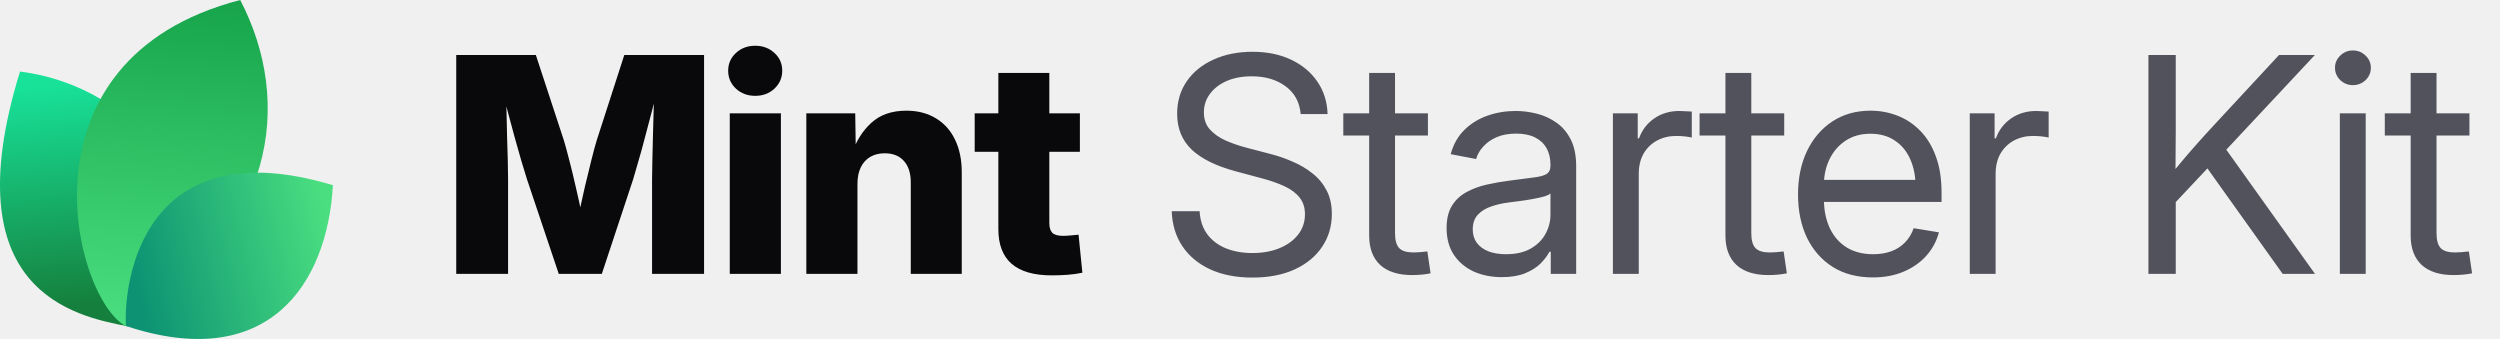
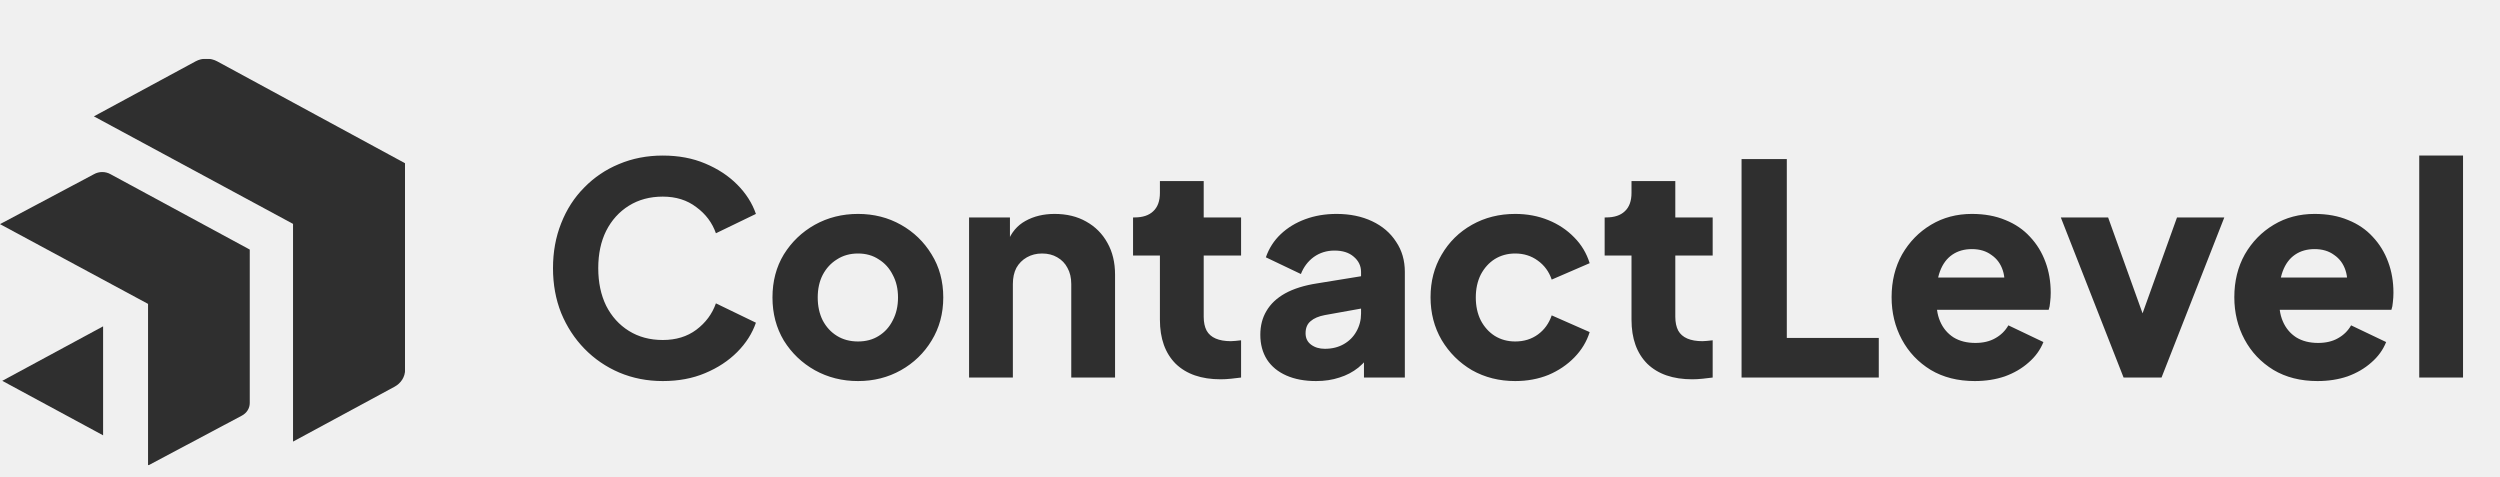
- <svg xmlns="http://www.w3.org/2000/svg" width="177" height="24" viewBox="0 0 177 24" fill="none">
-   <path d="M9.061 23.108C5.268 22.377 -3.391 20.627 1.417 5.064C9.634 6.099 16.973 14.064 9.061 23.108Z" fill="url(#paint0_linear_17557_2020)" />
-   <path d="M8.919 23.094C5.276 21.222 0.784 4.209 17.007 0C20.757 7.193 19.621 16.545 8.919 23.094Z" fill="url(#paint1_linear_17557_2020)" />
-   <path d="M8.914 23.079C8.735 19.882 10.159 9.085 23.57 13.111C23.181 20.123 18.984 26.418 8.914 23.079Z" fill="url(#paint2_linear_17557_2020)" />
-   <path d="M32.301 19.392V3.894H37.938L39.925 9.948C40.036 10.315 40.164 10.787 40.31 11.362C40.462 11.938 40.611 12.552 40.757 13.204C40.91 13.855 41.048 14.483 41.173 15.086C41.305 15.682 41.412 16.192 41.495 16.615H40.695C40.771 16.192 40.871 15.682 40.996 15.086C41.128 14.49 41.267 13.866 41.412 13.214C41.565 12.562 41.714 11.948 41.86 11.373C42.005 10.79 42.133 10.315 42.244 9.948L44.2 3.894H49.848V19.392H46.166V12.704C46.166 12.357 46.173 11.917 46.187 11.383C46.2 10.849 46.214 10.27 46.228 9.646C46.249 9.022 46.266 8.391 46.28 7.753C46.301 7.115 46.311 6.519 46.311 5.964H46.623C46.485 6.561 46.332 7.181 46.166 7.826C45.999 8.471 45.833 9.102 45.666 9.719C45.507 10.336 45.351 10.901 45.198 11.414C45.053 11.928 44.928 12.357 44.824 12.704L42.608 19.392H39.561L37.314 12.704C37.203 12.357 37.072 11.928 36.919 11.414C36.773 10.901 36.614 10.34 36.441 9.729C36.274 9.112 36.104 8.481 35.931 7.836C35.764 7.192 35.608 6.567 35.463 5.964H35.827C35.834 6.512 35.844 7.105 35.858 7.743C35.872 8.374 35.886 9.005 35.9 9.636C35.92 10.26 35.938 10.839 35.952 11.373C35.965 11.907 35.972 12.351 35.972 12.704V19.392H32.301ZM51.668 19.392V8.024H55.288V19.392H51.668ZM53.468 6.786C52.927 6.786 52.473 6.616 52.105 6.276C51.738 5.93 51.554 5.507 51.554 5.007C51.554 4.508 51.738 4.088 52.105 3.749C52.473 3.409 52.927 3.239 53.468 3.239C54.009 3.239 54.463 3.409 54.83 3.749C55.198 4.082 55.382 4.501 55.382 5.007C55.382 5.507 55.198 5.93 54.83 6.276C54.463 6.616 54.009 6.786 53.468 6.786ZM60.708 13.027V19.392H57.088V8.024H60.551L60.593 10.967H60.281C60.593 10.024 61.061 9.268 61.685 8.7C62.309 8.124 63.138 7.836 64.171 7.836C64.975 7.836 65.672 8.017 66.262 8.377C66.851 8.731 67.302 9.234 67.614 9.885C67.933 10.537 68.092 11.307 68.092 12.194V19.392H64.483V12.912C64.483 12.26 64.32 11.754 63.994 11.394C63.675 11.033 63.221 10.853 62.632 10.853C62.25 10.853 61.914 10.936 61.623 11.102C61.332 11.269 61.106 11.515 60.947 11.841C60.787 12.16 60.708 12.555 60.708 13.027ZM76.456 8.024V10.749H69.008V8.024H76.456ZM70.683 5.163H74.292V15.783C74.292 16.102 74.361 16.334 74.5 16.48C74.646 16.625 74.899 16.698 75.259 16.698C75.405 16.698 75.596 16.688 75.831 16.667C76.074 16.646 76.251 16.629 76.362 16.615L76.632 19.309C76.313 19.378 75.963 19.427 75.582 19.455C75.207 19.482 74.836 19.496 74.469 19.496C73.2 19.496 72.25 19.222 71.619 18.674C70.995 18.127 70.683 17.308 70.683 16.22V5.163Z" fill="#09090B" />
-   <path d="M88.667 19.652C87.523 19.652 86.528 19.458 85.682 19.07C84.843 18.681 84.188 18.137 83.716 17.437C83.245 16.736 82.992 15.908 82.957 14.951H84.933C84.968 15.596 85.148 16.14 85.474 16.584C85.8 17.021 86.24 17.354 86.795 17.582C87.35 17.804 87.974 17.915 88.667 17.915C89.388 17.915 90.026 17.801 90.581 17.572C91.143 17.343 91.583 17.024 91.902 16.615C92.228 16.199 92.391 15.717 92.391 15.169C92.391 14.698 92.266 14.306 92.017 13.994C91.767 13.675 91.413 13.408 90.956 13.193C90.498 12.978 89.954 12.787 89.323 12.621L87.502 12.132C86.123 11.765 85.082 11.255 84.382 10.603C83.689 9.944 83.342 9.095 83.342 8.055C83.342 7.174 83.571 6.404 84.028 5.746C84.486 5.087 85.117 4.577 85.921 4.217C86.726 3.849 87.645 3.666 88.678 3.666C89.718 3.666 90.63 3.853 91.413 4.227C92.204 4.602 92.824 5.122 93.275 5.787C93.726 6.446 93.965 7.209 93.993 8.076H92.089C92.013 7.23 91.656 6.574 91.018 6.11C90.387 5.638 89.586 5.403 88.615 5.403C87.95 5.403 87.36 5.513 86.847 5.735C86.341 5.957 85.946 6.262 85.661 6.651C85.377 7.032 85.235 7.469 85.235 7.961C85.235 8.447 85.377 8.849 85.661 9.168C85.946 9.48 86.317 9.74 86.774 9.948C87.232 10.149 87.724 10.319 88.251 10.457L89.884 10.884C90.439 11.023 90.977 11.206 91.496 11.435C92.023 11.657 92.495 11.934 92.911 12.267C93.334 12.593 93.67 12.995 93.92 13.474C94.17 13.945 94.294 14.504 94.294 15.149C94.294 16.015 94.066 16.788 93.608 17.468C93.157 18.148 92.512 18.681 91.673 19.07C90.834 19.458 89.832 19.652 88.667 19.652ZM101.097 8.024V9.594H95.106V8.024H101.097ZM96.937 5.163H98.767V16.521C98.767 17 98.865 17.347 99.059 17.562C99.26 17.77 99.6 17.874 100.078 17.874C100.21 17.874 100.366 17.867 100.546 17.853C100.733 17.832 100.903 17.815 101.056 17.801L101.285 19.351C101.097 19.392 100.886 19.423 100.65 19.444C100.414 19.465 100.189 19.475 99.974 19.475C98.996 19.475 98.244 19.236 97.717 18.758C97.197 18.272 96.937 17.579 96.937 16.677V5.163ZM106.33 19.621C105.595 19.621 104.932 19.489 104.343 19.226C103.754 18.955 103.285 18.564 102.939 18.05C102.592 17.53 102.419 16.896 102.419 16.147C102.419 15.495 102.547 14.965 102.804 14.556C103.06 14.146 103.403 13.828 103.833 13.599C104.263 13.363 104.742 13.186 105.269 13.068C105.796 12.95 106.333 12.857 106.881 12.787C107.574 12.69 108.132 12.617 108.555 12.569C108.978 12.52 109.287 12.441 109.481 12.33C109.675 12.212 109.772 12.014 109.772 11.737V11.654C109.772 11.203 109.679 10.815 109.492 10.489C109.311 10.163 109.041 9.91 108.68 9.729C108.32 9.549 107.872 9.459 107.338 9.459C106.805 9.459 106.34 9.546 105.945 9.719C105.556 9.892 105.241 10.118 104.998 10.395C104.755 10.665 104.593 10.953 104.509 11.258L102.71 10.915C102.897 10.222 103.22 9.65 103.677 9.199C104.135 8.748 104.679 8.412 105.31 8.19C105.941 7.968 106.607 7.857 107.307 7.857C107.8 7.857 108.295 7.92 108.795 8.044C109.301 8.169 109.765 8.381 110.188 8.679C110.611 8.97 110.951 9.369 111.208 9.875C111.464 10.374 111.593 11.005 111.593 11.768V19.392H109.793V17.822H109.7C109.568 18.085 109.363 18.359 109.086 18.643C108.809 18.921 108.444 19.153 107.994 19.34C107.543 19.527 106.988 19.621 106.33 19.621ZM106.621 17.998C107.321 17.998 107.904 17.867 108.368 17.603C108.84 17.333 109.19 16.986 109.419 16.563C109.654 16.133 109.772 15.682 109.772 15.211V13.692C109.703 13.769 109.554 13.841 109.325 13.911C109.096 13.973 108.829 14.032 108.524 14.088C108.226 14.143 107.921 14.192 107.609 14.233C107.304 14.275 107.033 14.309 106.798 14.337C106.354 14.393 105.938 14.49 105.549 14.628C105.168 14.76 104.86 14.954 104.624 15.211C104.388 15.467 104.27 15.811 104.27 16.241C104.27 16.615 104.367 16.934 104.561 17.198C104.762 17.461 105.04 17.662 105.393 17.801C105.747 17.933 106.156 17.998 106.621 17.998ZM114.193 19.392V8.024H115.951V9.792H116.045C116.253 9.209 116.61 8.741 117.116 8.388C117.622 8.034 118.219 7.857 118.905 7.857C119.058 7.857 119.217 7.864 119.384 7.878C119.55 7.885 119.682 7.892 119.779 7.899V9.74C119.716 9.719 119.578 9.695 119.363 9.667C119.155 9.639 118.922 9.625 118.666 9.625C118.174 9.625 117.726 9.733 117.324 9.948C116.922 10.163 116.603 10.471 116.367 10.874C116.138 11.276 116.024 11.758 116.024 12.319V19.392H114.193ZM126.322 8.024V9.594H120.33V8.024H126.322ZM122.161 5.163H123.992V16.521C123.992 17 124.089 17.347 124.283 17.562C124.484 17.77 124.824 17.874 125.302 17.874C125.434 17.874 125.59 17.867 125.77 17.853C125.958 17.832 126.127 17.815 126.28 17.801L126.509 19.351C126.322 19.392 126.11 19.423 125.874 19.444C125.639 19.465 125.413 19.475 125.198 19.475C124.221 19.475 123.468 19.236 122.941 18.758C122.421 18.272 122.161 17.579 122.161 16.677V5.163ZM132.604 19.642C131.502 19.642 130.555 19.396 129.765 18.903C128.974 18.404 128.364 17.714 127.934 16.834C127.511 15.946 127.3 14.927 127.3 13.775C127.3 12.611 127.511 11.584 127.934 10.697C128.364 9.802 128.964 9.102 129.734 8.596C130.51 8.089 131.408 7.836 132.428 7.836C133.1 7.836 133.738 7.954 134.341 8.19C134.952 8.426 135.489 8.783 135.954 9.261C136.425 9.74 136.793 10.343 137.056 11.071C137.327 11.792 137.462 12.645 137.462 13.63V14.296H128.433V12.735H136.463L135.631 13.297C135.631 12.541 135.506 11.876 135.257 11.3C135.007 10.725 134.643 10.277 134.165 9.958C133.686 9.632 133.107 9.469 132.428 9.469C131.748 9.469 131.162 9.632 130.67 9.958C130.177 10.284 129.796 10.725 129.526 11.279C129.262 11.827 129.13 12.441 129.13 13.12V14.046C129.13 14.864 129.273 15.572 129.557 16.168C129.841 16.757 130.243 17.211 130.763 17.53C131.283 17.842 131.901 17.998 132.615 17.998C133.093 17.998 133.523 17.929 133.905 17.79C134.293 17.645 134.619 17.433 134.882 17.156C135.153 16.879 135.354 16.546 135.486 16.157L137.275 16.449C137.108 17.08 136.81 17.634 136.38 18.113C135.95 18.591 135.413 18.966 134.768 19.236C134.123 19.507 133.402 19.642 132.604 19.642ZM139.459 19.392V8.024H141.217V9.792H141.311C141.519 9.209 141.876 8.741 142.382 8.388C142.888 8.034 143.485 7.857 144.171 7.857C144.324 7.857 144.483 7.864 144.649 7.878C144.816 7.885 144.948 7.892 145.045 7.899V9.74C144.982 9.719 144.844 9.695 144.629 9.667C144.421 9.639 144.188 9.625 143.932 9.625C143.439 9.625 142.992 9.733 142.59 9.948C142.188 10.163 141.869 10.471 141.633 10.874C141.404 11.276 141.29 11.758 141.29 12.319V19.392H139.459ZM153.429 14.961V12.715C153.783 12.257 154.136 11.82 154.49 11.404C154.844 10.981 155.204 10.565 155.572 10.156C155.939 9.74 156.314 9.327 156.695 8.918L161.355 3.894H163.893L157.277 10.967H157.184L153.429 14.961ZM152.108 19.392V3.894H154.043V9.241L154.022 12.559L154.043 13.505V19.392H152.108ZM161.615 19.392L155.967 11.477L157.173 9.969L163.903 19.392H161.615ZM165.661 19.392V8.024H167.492V19.392H165.661ZM166.587 6.027C166.24 6.027 165.942 5.909 165.692 5.673C165.443 5.43 165.318 5.139 165.318 4.799C165.318 4.459 165.443 4.172 165.692 3.936C165.942 3.693 166.24 3.572 166.587 3.572C166.934 3.572 167.232 3.693 167.482 3.936C167.731 4.172 167.856 4.459 167.856 4.799C167.856 5.139 167.731 5.43 167.482 5.673C167.232 5.909 166.934 6.027 166.587 6.027ZM174.836 8.024V9.594H168.844V8.024H174.836ZM170.675 5.163H172.506V16.521C172.506 17 172.603 17.347 172.797 17.562C172.998 17.77 173.338 17.874 173.816 17.874C173.948 17.874 174.104 17.867 174.284 17.853C174.472 17.832 174.641 17.815 174.794 17.801L175.023 19.351C174.836 19.392 174.624 19.423 174.388 19.444C174.153 19.465 173.927 19.475 173.712 19.475C172.735 19.475 171.982 19.236 171.455 18.758C170.935 18.272 170.675 17.579 170.675 16.677V5.163Z" fill="#52525C" />
-   <defs>
-     <linearGradient id="paint0_linear_17557_2020" x1="3.776" y1="5.916" x2="5.232" y2="21.559" gradientUnits="userSpaceOnUse">
-       <stop stop-color="#18E299" />
-       <stop offset="1" stop-color="#15803D" />
-     </linearGradient>
-     <linearGradient id="paint1_linear_17557_2020" x1="12.171" y1="-0.718" x2="10.19" y2="22.983" gradientUnits="userSpaceOnUse">
-       <stop stop-color="#16A34A" />
-       <stop offset="1" stop-color="#4ADE80" />
-     </linearGradient>
-     <linearGradient id="paint2_linear_17557_2020" x1="23.133" y1="15.353" x2="9.338" y2="18.52" gradientUnits="userSpaceOnUse">
-       <stop stop-color="#4ADE80" />
-       <stop offset="1" stop-color="#0D9373" />
-     </linearGradient>
-   </defs>
+ <svg xmlns="http://www.w3.org/2000/svg" width="383" height="73" viewBox="0 0 383 73" fill="none">
+   <mask id="mask0_43_16" style="mask-type:luminance" maskUnits="userSpaceOnUse" x="0" y="8" width="63" height="64">
+     <path d="M62.063 8.985H0V71.315H62.063V8.985Z" fill="white" />
+   </mask>
+   <g mask="url(#mask0_43_16)">
+     <mask id="mask1_43_16" style="mask-type:luminance" maskUnits="userSpaceOnUse" x="0" y="8" width="63" height="64">
+       <path d="M62.063 8.985H0V71.315H62.063V8.985Z" fill="white" />
+     </mask>
+     <g mask="url(#mask1_43_16)">
+       <path d="M33.26 9.391C32.761 9.125 32.194 8.985 31.619 8.985C31.042 8.985 30.476 9.125 29.978 9.391L14.382 17.826L44.893 34.299V67.653L60.449 59.244C60.94 58.978 61.348 58.599 61.632 58.142C61.915 57.686 62.063 57.169 62.063 56.642V25.014L33.26 9.391Z" fill="#2F2F2F" />
+       <path d="M14.408 26.679L0 34.336L22.68 46.556V71.316L37.062 63.671C37.427 63.476 37.73 63.195 37.941 62.858C38.152 62.52 38.263 62.137 38.262 61.747V38.233L16.916 26.679C16.538 26.468 16.105 26.356 15.662 26.356C15.22 26.356 14.787 26.468 14.408 26.679Z" fill="#2F2F2F" />
+       <path d="M15.794 66.691V49.996L0.345 58.343L15.794 66.691Z" fill="#2F2F2F" />
+     </g>
+   </g>
+   <path d="M101.537 58.378C99.151 58.378 96.93 57.944 94.872 57.075C92.844 56.206 91.07 54.993 89.549 53.436C88.028 51.879 86.836 50.052 85.971 47.956C85.136 45.859 84.719 43.568 84.719 41.082C84.719 38.596 85.136 36.305 85.971 34.209C86.806 32.083 87.984 30.256 89.505 28.728C91.025 27.171 92.799 25.973 94.827 25.135C96.885 24.266 99.121 23.832 101.537 23.832C103.952 23.832 106.114 24.236 108.023 25.045C109.961 25.853 111.601 26.931 112.943 28.279C114.285 29.627 115.239 31.124 115.806 32.772L109.678 35.736C109.111 34.119 108.112 32.786 106.681 31.738C105.279 30.66 103.565 30.121 101.537 30.121C99.569 30.121 97.839 30.585 96.348 31.514C94.857 32.442 93.694 33.73 92.859 35.377C92.054 36.994 91.652 38.896 91.652 41.082C91.652 43.269 92.054 45.185 92.859 46.832C93.694 48.48 94.857 49.767 96.348 50.696C97.839 51.624 99.569 52.088 101.537 52.088C103.565 52.088 105.279 51.564 106.681 50.516C108.112 49.438 109.111 48.09 109.678 46.473L115.806 49.438C115.239 51.085 114.285 52.583 112.943 53.93C111.601 55.278 109.961 56.356 108.023 57.165C106.114 57.973 103.952 58.378 101.537 58.378ZM131.448 58.378C129.032 58.378 126.826 57.823 124.828 56.715C122.86 55.607 121.279 54.095 120.086 52.178C118.923 50.232 118.342 48.03 118.342 45.575C118.342 43.089 118.923 40.888 120.086 38.971C121.279 37.054 122.86 35.542 124.828 34.434C126.826 33.326 129.032 32.772 131.448 32.772C133.863 32.772 136.055 33.326 138.023 34.434C139.991 35.542 141.557 37.054 142.72 38.971C143.912 40.888 144.509 43.089 144.509 45.575C144.509 48.03 143.912 50.232 142.72 52.178C141.557 54.095 139.991 55.607 138.023 56.715C136.055 57.823 133.863 58.378 131.448 58.378ZM131.448 52.313C132.67 52.313 133.729 52.029 134.624 51.459C135.548 50.891 136.264 50.097 136.771 49.079C137.307 48.06 137.576 46.892 137.576 45.575C137.576 44.257 137.307 43.104 136.771 42.115C136.264 41.097 135.548 40.304 134.624 39.735C133.729 39.136 132.67 38.836 131.448 38.836C130.225 38.836 129.152 39.136 128.227 39.735C127.302 40.304 126.572 41.097 126.036 42.115C125.528 43.104 125.275 44.257 125.275 45.575C125.275 46.892 125.528 48.06 126.036 49.079C126.572 50.097 127.302 50.891 128.227 51.459C129.152 52.029 130.225 52.313 131.448 52.313ZM148.461 57.839V33.311H154.724V38.162L154.366 37.084C154.932 35.617 155.842 34.538 157.094 33.85C158.376 33.131 159.868 32.772 161.567 32.772C163.416 32.772 165.027 33.161 166.398 33.94C167.8 34.718 168.888 35.811 169.663 37.219C170.439 38.596 170.826 40.214 170.826 42.071V57.839H164.117V43.508C164.117 42.55 163.923 41.726 163.535 41.037C163.178 40.349 162.656 39.809 161.97 39.42C161.314 39.031 160.538 38.836 159.644 38.836C158.779 38.836 158.004 39.031 157.318 39.42C156.632 39.809 156.095 40.349 155.708 41.037C155.35 41.726 155.171 42.55 155.171 43.508V57.839H148.461ZM187.002 58.108C184.05 58.108 181.754 57.315 180.114 55.727C178.504 54.11 177.699 51.864 177.699 48.989V39.151H173.583V33.311H173.807C175.06 33.311 176.013 32.996 176.67 32.367C177.355 31.738 177.699 30.795 177.699 29.537V27.74H184.408V33.311H190.133V39.151H184.408V48.539C184.408 49.378 184.557 50.082 184.855 50.651C185.153 51.19 185.616 51.594 186.242 51.864C186.868 52.133 187.643 52.268 188.568 52.268C188.777 52.268 189.015 52.253 189.284 52.223C189.552 52.193 189.835 52.163 190.133 52.133V57.839C189.686 57.899 189.179 57.958 188.613 58.018C188.046 58.078 187.509 58.108 187.002 58.108ZM201.625 58.378C199.865 58.378 198.344 58.093 197.062 57.524C195.78 56.955 194.795 56.147 194.11 55.098C193.424 54.02 193.081 52.747 193.081 51.28C193.081 49.902 193.394 48.689 194.021 47.641C194.647 46.563 195.601 45.664 196.883 44.946C198.195 44.227 199.82 43.718 201.759 43.418L209.229 42.205V47.147L202.967 48.27C202.012 48.45 201.281 48.764 200.775 49.213C200.268 49.633 200.014 50.247 200.014 51.055C200.014 51.804 200.297 52.388 200.864 52.807C201.431 53.227 202.131 53.436 202.967 53.436C204.07 53.436 205.039 53.197 205.874 52.717C206.709 52.238 207.35 51.594 207.797 50.786C208.274 49.947 208.513 49.034 208.513 48.045V41.666C208.513 40.738 208.14 39.959 207.395 39.33C206.679 38.701 205.695 38.387 204.443 38.387C203.249 38.387 202.191 38.716 201.267 39.375C200.372 40.034 199.716 40.903 199.299 41.981L193.931 39.42C194.408 38.042 195.168 36.859 196.212 35.871C197.256 34.883 198.508 34.119 199.97 33.58C201.431 33.041 203.026 32.772 204.755 32.772C206.813 32.772 208.632 33.146 210.213 33.895C211.793 34.643 213.016 35.691 213.881 37.039C214.775 38.357 215.222 39.899 215.222 41.666V57.839H208.96V53.885L210.481 53.616C209.765 54.694 208.975 55.592 208.11 56.311C207.245 57 206.277 57.509 205.203 57.839C204.129 58.198 202.936 58.378 201.625 58.378ZM232.13 58.378C229.685 58.378 227.479 57.823 225.51 56.715C223.572 55.577 222.021 54.035 220.858 52.088C219.725 50.142 219.159 47.956 219.159 45.53C219.159 43.104 219.725 40.932 220.858 39.016C221.992 37.069 223.542 35.542 225.51 34.434C227.479 33.326 229.685 32.772 232.13 32.772C233.949 32.772 235.634 33.086 237.185 33.715C238.735 34.344 240.063 35.227 241.166 36.365C242.269 37.473 243.06 38.791 243.537 40.319L237.722 42.834C237.304 41.606 236.588 40.633 235.575 39.914C234.591 39.196 233.443 38.836 232.13 38.836C230.967 38.836 229.924 39.121 228.999 39.69C228.105 40.259 227.389 41.052 226.852 42.071C226.345 43.089 226.092 44.257 226.092 45.575C226.092 46.892 226.345 48.06 226.852 49.079C227.389 50.097 228.105 50.891 228.999 51.459C229.924 52.029 230.967 52.313 232.13 52.313C233.472 52.313 234.635 51.954 235.619 51.235C236.603 50.516 237.304 49.543 237.722 48.315L243.537 50.876C243.089 52.313 242.314 53.601 241.211 54.739C240.107 55.877 238.78 56.776 237.23 57.434C235.679 58.063 233.979 58.378 232.13 58.378ZM259.251 58.108C256.299 58.108 254.003 57.315 252.363 55.727C250.753 54.11 249.947 51.864 249.947 48.989V39.151H245.832V33.311H246.056C247.308 33.311 248.263 32.996 248.919 32.367C249.605 31.738 249.947 30.795 249.947 29.537V27.74H256.657V33.311H262.382V39.151H256.657V48.539C256.657 49.378 256.806 50.082 257.104 50.651C257.403 51.19 257.865 51.594 258.491 51.864C259.117 52.133 259.893 52.268 260.817 52.268C261.026 52.268 261.264 52.253 261.533 52.223C261.801 52.193 262.084 52.163 262.382 52.133V57.839C261.935 57.899 261.429 57.958 260.862 58.018C260.295 58.078 259.758 58.108 259.251 58.108ZM266.806 57.839V24.371H273.739V51.774H287.829V57.839H266.806ZM302.54 58.378C299.945 58.378 297.694 57.809 295.786 56.671C293.877 55.503 292.401 53.945 291.357 51.999C290.314 50.052 289.792 47.896 289.792 45.53C289.792 43.074 290.329 40.888 291.402 38.971C292.506 37.054 293.982 35.542 295.83 34.434C297.679 33.326 299.767 32.772 302.093 32.772C304.031 32.772 305.746 33.086 307.236 33.715C308.728 34.314 309.98 35.167 310.994 36.276C312.038 37.384 312.828 38.671 313.364 40.139C313.901 41.576 314.17 43.149 314.17 44.856C314.17 45.335 314.14 45.814 314.08 46.293C314.051 46.743 313.976 47.132 313.856 47.461H295.562V42.52H310.054L306.879 44.856C307.177 43.568 307.162 42.43 306.834 41.442C306.506 40.423 305.925 39.63 305.089 39.061C304.284 38.462 303.286 38.162 302.093 38.162C300.93 38.162 299.931 38.447 299.096 39.016C298.261 39.585 297.635 40.423 297.217 41.532C296.8 42.64 296.635 43.987 296.725 45.575C296.606 46.952 296.77 48.165 297.217 49.213C297.664 50.262 298.35 51.085 299.275 51.684C300.199 52.253 301.318 52.538 302.629 52.538C303.822 52.538 304.836 52.298 305.671 51.819C306.536 51.34 307.207 50.681 307.684 49.842L313.051 52.403C312.574 53.601 311.814 54.649 310.77 55.547C309.756 56.446 308.549 57.15 307.147 57.659C305.746 58.138 304.21 58.378 302.54 58.378ZM325.333 57.839L315.716 33.311H322.962L329.627 51.864H326.853L333.518 33.311H340.764L331.147 57.839H325.333ZM355.045 58.378C352.451 58.378 350.2 57.809 348.291 56.671C346.382 55.503 344.906 53.945 343.863 51.999C342.819 50.052 342.297 47.896 342.297 45.53C342.297 43.074 342.834 40.888 343.908 38.971C345.011 37.054 346.487 35.542 348.336 34.434C350.184 33.326 352.272 32.772 354.598 32.772C356.536 32.772 358.251 33.086 359.742 33.715C361.233 34.314 362.485 35.167 363.499 36.276C364.543 37.384 365.333 38.671 365.87 40.139C366.407 41.576 366.675 43.149 366.675 44.856C366.675 45.335 366.645 45.814 366.586 46.293C366.556 46.743 366.481 47.132 366.362 47.461H348.068V42.52H362.56L359.384 44.856C359.682 43.568 359.667 42.43 359.34 41.442C359.011 40.423 358.43 39.63 357.595 39.061C356.79 38.462 355.791 38.162 354.598 38.162C353.435 38.162 352.436 38.447 351.601 39.016C350.766 39.585 350.14 40.423 349.723 41.532C349.305 42.64 349.141 43.987 349.231 45.575C349.111 46.952 349.275 48.165 349.723 49.213C350.17 50.262 350.855 51.085 351.78 51.684C352.704 52.253 353.823 52.538 355.135 52.538C356.328 52.538 357.341 52.298 358.177 51.819C359.041 51.34 359.712 50.681 360.189 49.842L365.557 52.403C365.079 53.601 364.319 54.649 363.276 55.547C362.262 56.446 361.054 57.15 359.653 57.659C358.251 58.138 356.715 58.378 355.045 58.378ZM370.626 57.839V23.832H377.336V57.839H370.626Z" fill="#2F2F2F" />
</svg>
